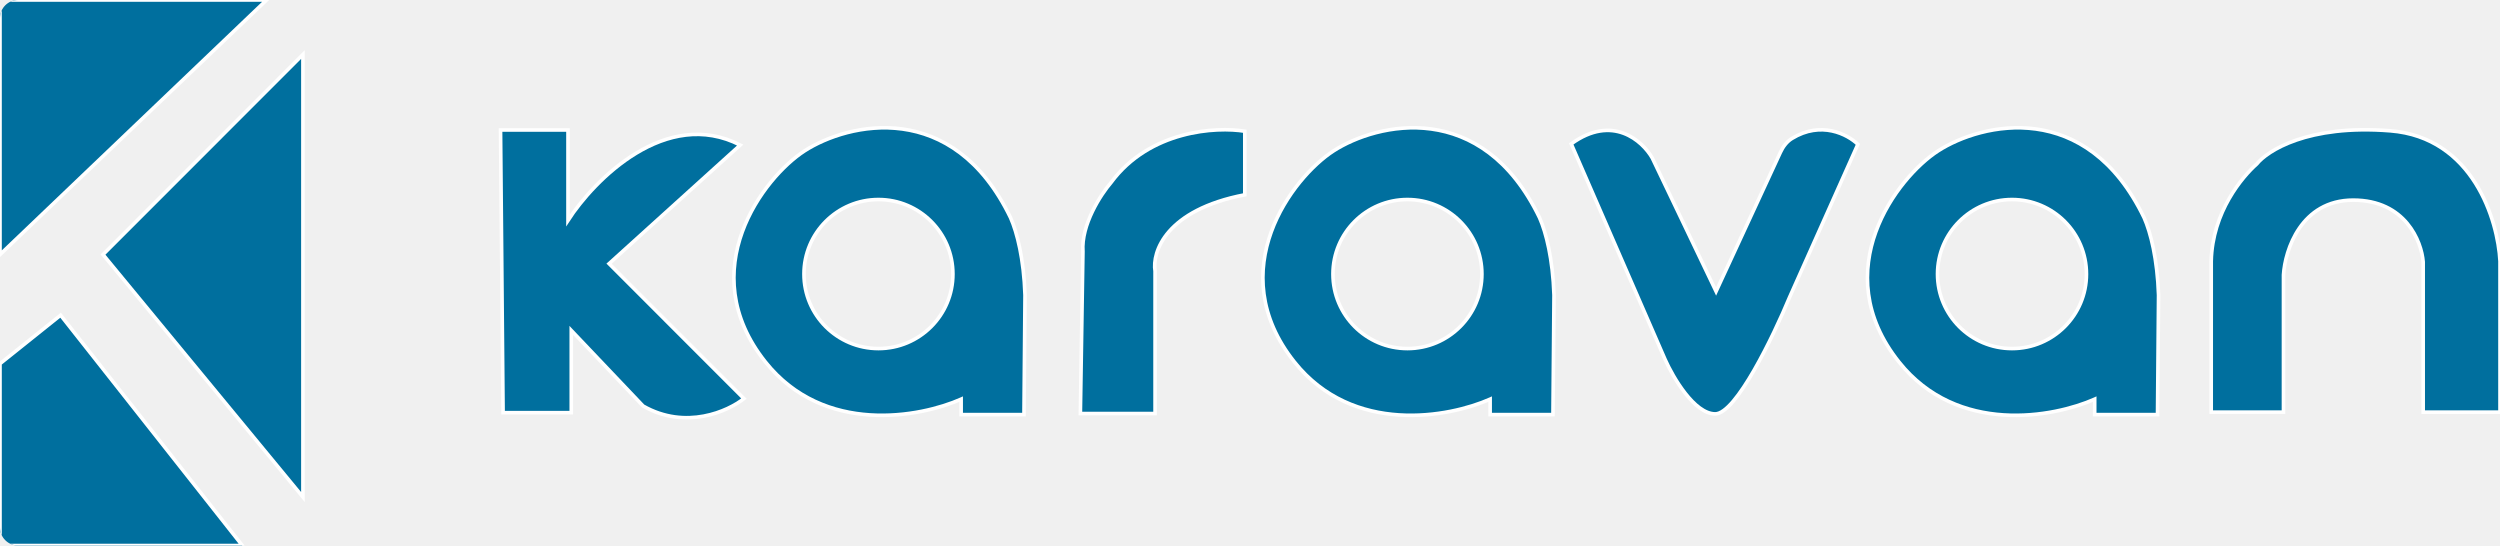
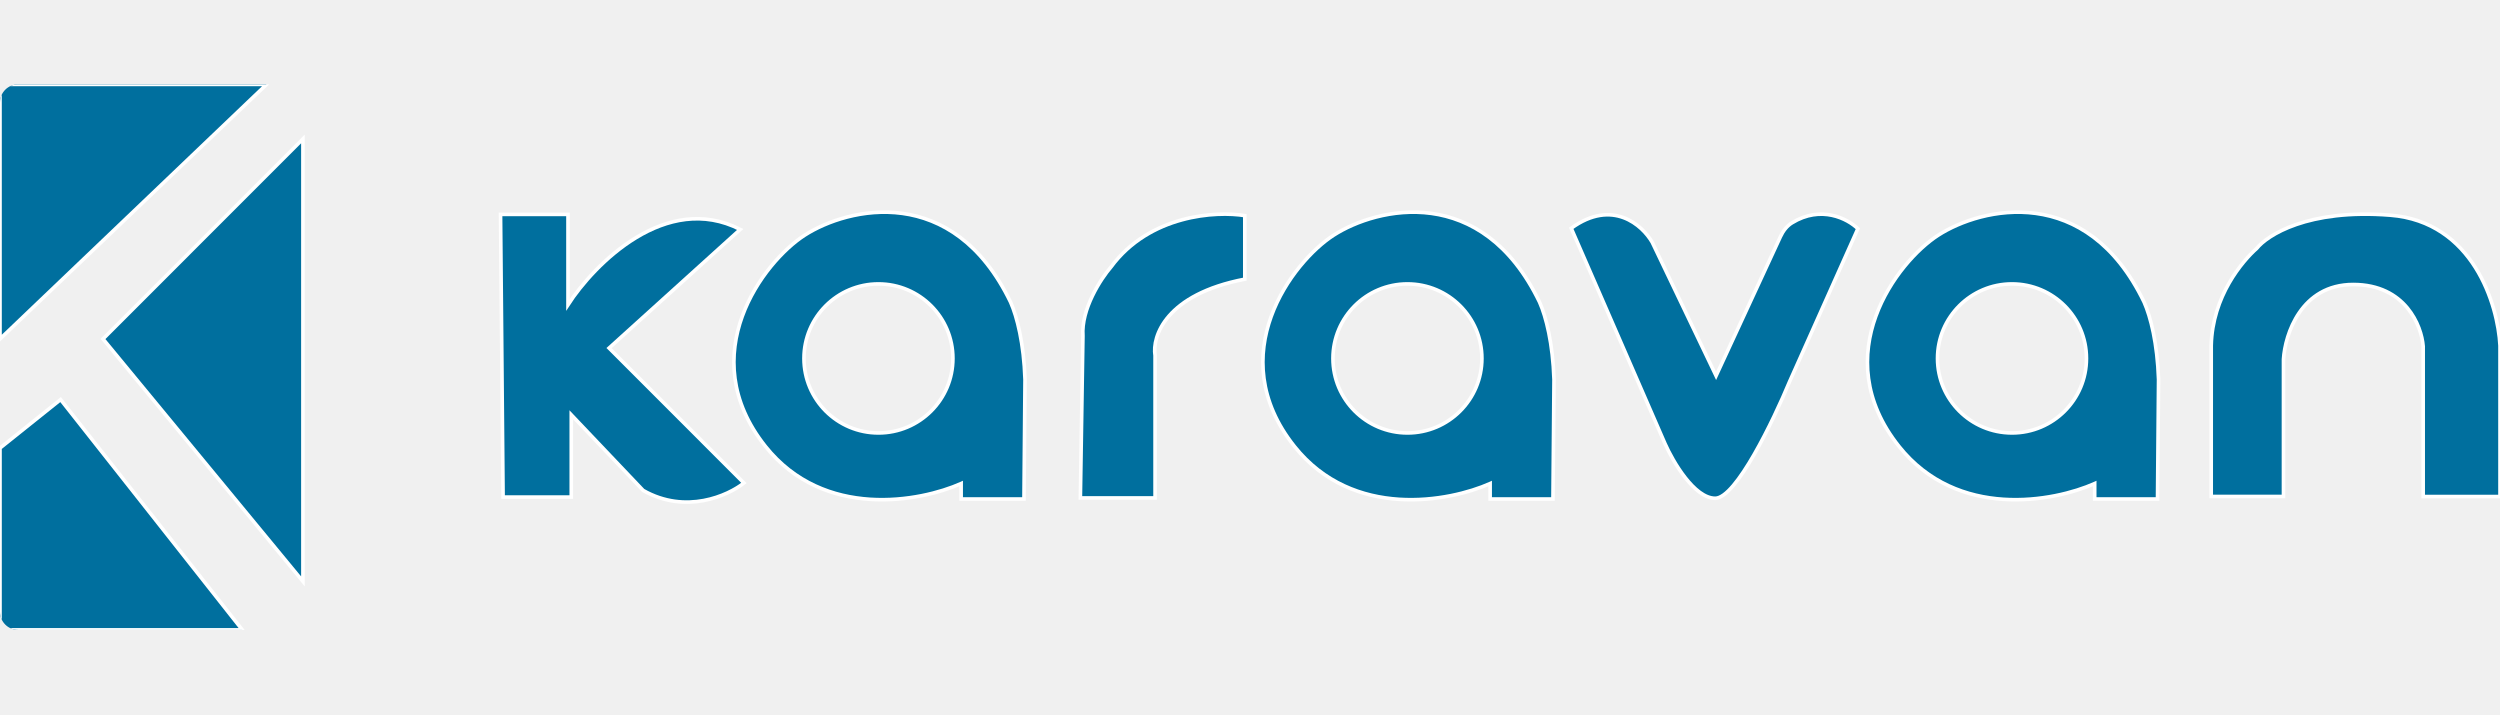
- <svg xmlns="http://www.w3.org/2000/svg" width="692" height="151" viewBox="0 0 692 151" fill="none">
+ <svg xmlns="http://www.w3.org/2000/svg" width="112" height="32" viewBox="0 0 692 151" fill="none">
  <g clip-path="url(#clip0_323_5431)">
    <path d="M0 70.467L73.787 0H0V70.467Z" fill="#006F9E" stroke="white" />
    <path d="M67.079 151L16.77 87.244L0 100.667V151H67.079Z" fill="#006F9E" stroke="white" />
    <path d="M83.849 137.578V15.1L28.509 70.467L83.849 137.578Z" fill="#006F9E" stroke="white" />
    <path d="M632.067 114.071H612.063L612.069 72.299C612.373 58.623 620.694 48.925 624.681 45.38C627.529 41.834 638.687 34.384 661.622 36.208C684.558 38.031 691.43 61.028 692 72.299V114.088H670.736V72.489C670.293 66.79 665.799 55.392 651.37 55.392C636.941 55.392 632.489 69.195 632.067 76.097V114.071Z" fill="#006F9E" stroke="white" />
    <path d="M157.218 35.987H138.551L139.255 114.232H158.126V91.454L178.021 112.385C189.836 119.116 201.541 113.821 205.916 110.333L168.586 72.985L204.891 40.151C184.38 29.645 164.563 49.679 157.218 61.01V35.987Z" fill="#006F9E" stroke="white" />
    <path d="M222.72 41.753C234.774 33.988 263.767 27.21 279.729 60.29C281.534 64.378 283.384 71.658 283.719 81.679L283.434 114.759H266.046V110.482C254.739 115.52 228.078 120.521 211.888 100.216C191.65 74.835 211.357 49.074 222.72 41.753ZM243.152 55.23C231.765 55.23 222.534 64.466 222.534 75.858C222.535 87.249 231.765 96.484 243.152 96.485C254.538 96.485 263.769 87.25 263.769 75.858C263.769 64.465 254.538 55.23 243.152 55.23Z" fill="#006F9E" />
    <path d="M222.72 41.753L222.449 41.333L222.449 41.333L222.72 41.753ZM279.729 60.29L280.186 60.088L280.183 60.081L280.179 60.073L279.729 60.29ZM283.719 81.679L284.219 81.683L284.219 81.673L284.219 81.662L283.719 81.679ZM283.434 114.759V115.259H283.93L283.934 114.763L283.434 114.759ZM266.046 114.759H265.546V115.259H266.046V114.759ZM266.046 110.482H266.546V109.711L265.843 110.025L266.046 110.482ZM211.888 100.216L211.497 100.528H211.497L211.888 100.216ZM243.152 55.23V54.73H243.152L243.152 55.23ZM222.534 75.858H222.034V75.858L222.534 75.858ZM243.152 96.485L243.152 96.985H243.152V96.485ZM263.769 75.858L264.269 75.858V75.858H263.769ZM222.72 41.753L222.991 42.173C228.94 38.341 239.083 34.749 249.691 36.2C260.261 37.645 271.364 44.105 279.278 60.508L279.729 60.29L280.179 60.073C272.131 43.395 260.757 36.704 249.826 35.209C238.934 33.72 228.554 37.4 222.449 41.333L222.72 41.753ZM279.729 60.29L279.271 60.492C281.045 64.507 282.886 71.721 283.219 81.696L283.719 81.679L284.219 81.662C283.882 71.594 282.023 64.248 280.186 60.088L279.729 60.29ZM283.719 81.679L283.219 81.675L282.934 114.755L283.434 114.759L283.934 114.763L284.219 81.683L283.719 81.679ZM283.434 114.759V114.259H266.046V114.759V115.259H283.434V114.759ZM266.046 114.759H266.546V110.482H266.046H265.546V114.759H266.046ZM266.046 110.482L265.843 110.025C260.251 112.516 250.84 115.006 240.831 114.354C230.834 113.702 220.267 109.922 212.279 99.904L211.888 100.216L211.497 100.528C219.7 110.815 230.558 114.686 240.766 115.351C250.962 116.016 260.534 113.485 266.25 110.938L266.046 110.482ZM211.888 100.216L212.279 99.904C202.282 87.367 202.158 74.768 205.924 64.382C209.701 53.964 217.395 45.779 222.991 42.173L222.72 41.753L222.449 41.333C216.682 45.048 208.841 53.404 204.984 64.041C201.115 74.712 201.256 87.684 211.497 100.528L211.888 100.216ZM243.152 55.23L243.152 54.73C231.489 54.73 222.034 64.19 222.034 75.858H222.534H223.034C223.034 64.741 232.041 55.73 243.152 55.73L243.152 55.23ZM222.534 75.858L222.034 75.858C222.035 87.525 231.489 96.984 243.152 96.985L243.152 96.485L243.152 95.985C232.041 95.984 223.035 86.974 223.034 75.858L222.534 75.858ZM243.152 96.485V96.985C254.815 96.985 264.269 87.525 264.269 75.858L263.769 75.858L263.269 75.858C263.269 86.974 254.262 95.985 243.152 95.985V96.485ZM263.769 75.858H264.269C264.269 64.19 254.815 54.73 243.152 54.73V55.23V55.73C254.262 55.73 263.269 64.741 263.269 75.858H263.769Z" fill="white" />
    <path d="M369.144 41.753C381.198 33.988 410.19 27.21 426.153 60.29C427.958 64.378 429.808 71.658 430.143 81.679L429.858 114.759H412.47V110.482C401.163 115.52 374.502 120.521 358.312 100.216C338.074 74.835 357.781 49.074 369.144 41.753ZM389.576 55.23C378.189 55.23 368.958 64.466 368.958 75.858C368.959 87.249 378.189 96.484 389.576 96.485C400.962 96.485 410.193 87.25 410.193 75.858C410.193 64.465 400.962 55.23 389.576 55.23Z" fill="#006F9E" />
    <path d="M369.144 41.753L368.873 41.333L368.873 41.333L369.144 41.753ZM426.153 60.29L426.61 60.088L426.607 60.081L426.603 60.073L426.153 60.29ZM430.143 81.679L430.643 81.683L430.643 81.673L430.643 81.662L430.143 81.679ZM429.858 114.759V115.259H430.354L430.358 114.763L429.858 114.759ZM412.47 114.759H411.97V115.259H412.47V114.759ZM412.47 110.482H412.97V109.711L412.267 110.025L412.47 110.482ZM358.312 100.216L357.921 100.528H357.921L358.312 100.216ZM389.576 55.23V54.73H389.576L389.576 55.23ZM368.958 75.858H368.458V75.858L368.958 75.858ZM389.576 96.485L389.576 96.985H389.576V96.485ZM410.193 75.858L410.693 75.858V75.858H410.193ZM369.144 41.753L369.415 42.173C375.364 38.341 385.507 34.749 396.115 36.2C406.685 37.645 417.788 44.105 425.702 60.508L426.153 60.29L426.603 60.073C418.555 43.395 407.181 36.704 396.25 35.209C385.358 33.72 374.978 37.4 368.873 41.333L369.144 41.753ZM426.153 60.29L425.695 60.492C427.469 64.507 429.31 71.721 429.643 81.696L430.143 81.679L430.643 81.662C430.306 71.594 428.447 64.248 426.61 60.088L426.153 60.29ZM430.143 81.679L429.643 81.675L429.358 114.755L429.858 114.759L430.358 114.763L430.643 81.683L430.143 81.679ZM429.858 114.759V114.259H412.47V114.759V115.259H429.858V114.759ZM412.47 114.759H412.97V110.482H412.47H411.97V114.759H412.47ZM412.47 110.482L412.267 110.025C406.675 112.516 397.264 115.006 387.255 114.354C377.258 113.702 366.691 109.922 358.703 99.904L358.312 100.216L357.921 100.528C366.124 110.815 376.982 114.686 387.19 115.351C397.385 116.016 406.958 113.485 412.674 110.938L412.47 110.482ZM358.312 100.216L358.703 99.904C348.706 87.367 348.582 74.768 352.348 64.382C356.125 53.964 363.819 45.779 369.415 42.173L369.144 41.753L368.873 41.333C363.106 45.048 355.265 53.404 351.408 64.041C347.539 74.712 347.68 87.684 357.921 100.528L358.312 100.216ZM389.576 55.23L389.576 54.73C377.913 54.73 368.458 64.19 368.458 75.858H368.958H369.458C369.458 64.741 378.465 55.73 389.576 55.73L389.576 55.23ZM368.958 75.858L368.458 75.858C368.459 87.525 377.913 96.984 389.576 96.985L389.576 96.485L389.576 95.985C378.465 95.984 369.459 86.974 369.458 75.858L368.958 75.858ZM389.576 96.485V96.985C401.239 96.985 410.693 87.525 410.693 75.858L410.193 75.858L409.693 75.858C409.693 86.974 400.686 95.985 389.576 95.985V96.485ZM410.193 75.858H410.693C410.693 64.19 401.239 54.73 389.576 54.73V55.23V55.73C400.686 55.73 409.693 64.741 409.693 75.858H410.193Z" fill="white" />
    <path d="M457.341 43.727L475.012 80.669L492.817 42.169C493.53 40.627 494.565 39.221 496.012 38.331C504.078 33.372 511.412 37.179 514.253 39.946L495.363 82.254C490.895 93.024 480.52 114.564 474.768 114.564C469.016 114.564 463.109 104.485 460.875 99.445L434.918 39.825C446.324 31.534 454.619 38.972 457.341 43.727Z" fill="#006F9E" stroke="white" />
    <path d="M536.486 41.753C548.54 33.988 577.532 27.21 593.495 60.29C595.3 64.378 597.15 71.658 597.485 81.679L597.2 114.759H579.812V110.482C568.505 115.52 541.844 120.521 525.654 100.216C505.416 74.835 525.123 49.074 536.486 41.753ZM556.918 55.23C545.531 55.23 536.3 64.466 536.3 75.858C536.301 87.249 545.531 96.484 556.918 96.485C568.304 96.485 577.535 87.25 577.535 75.858C577.535 64.465 568.304 55.23 556.918 55.23Z" fill="#006F9E" />
    <path d="M536.486 41.753L536.215 41.333L536.215 41.333L536.486 41.753ZM593.495 60.29L593.952 60.088L593.949 60.081L593.945 60.073L593.495 60.29ZM597.485 81.679L597.985 81.683L597.985 81.673L597.985 81.662L597.485 81.679ZM597.2 114.759V115.259H597.696L597.7 114.763L597.2 114.759ZM579.812 114.759H579.312V115.259H579.812V114.759ZM579.812 110.482H580.312V109.711L579.609 110.025L579.812 110.482ZM525.654 100.216L525.263 100.528H525.263L525.654 100.216ZM556.918 55.23V54.73H556.918L556.918 55.23ZM536.3 75.858H535.8V75.858L536.3 75.858ZM556.918 96.485L556.918 96.985H556.918V96.485ZM577.535 75.858L578.035 75.858V75.858H577.535ZM536.486 41.753L536.757 42.173C542.706 38.341 552.849 34.749 563.457 36.2C574.027 37.645 585.13 44.105 593.044 60.508L593.495 60.29L593.945 60.073C585.897 43.395 574.523 36.704 563.592 35.209C552.7 33.72 542.32 37.4 536.215 41.333L536.486 41.753ZM593.495 60.29L593.037 60.492C594.811 64.507 596.651 71.721 596.985 81.696L597.485 81.679L597.985 81.662C597.648 71.594 595.789 64.248 593.952 60.088L593.495 60.29ZM597.485 81.679L596.985 81.675L596.7 114.755L597.2 114.759L597.7 114.763L597.985 81.683L597.485 81.679ZM597.2 114.759V114.259H579.812V114.759V115.259H597.2V114.759ZM579.812 114.759H580.312V110.482H579.812H579.312V114.759H579.812ZM579.812 110.482L579.609 110.025C574.017 112.516 564.606 115.006 554.597 114.354C544.6 113.702 534.033 109.922 526.045 99.904L525.654 100.216L525.263 100.528C533.466 110.815 544.324 114.686 554.532 115.351C564.727 116.016 574.3 113.485 580.016 110.938L579.812 110.482ZM525.654 100.216L526.045 99.904C516.048 87.367 515.924 74.768 519.69 64.382C523.467 53.964 531.161 45.779 536.757 42.173L536.486 41.753L536.215 41.333C530.448 45.048 522.607 53.404 518.75 64.041C514.881 74.712 515.022 87.684 525.263 100.528L525.654 100.216ZM556.918 55.23L556.918 54.73C545.255 54.73 535.8 64.19 535.8 75.858H536.3H536.8C536.8 64.741 545.807 55.73 556.918 55.73L556.918 55.23ZM536.3 75.858L535.8 75.858C535.801 87.525 545.255 96.984 556.918 96.985L556.918 96.485L556.918 95.985C545.807 95.984 536.801 86.974 536.8 75.858L536.3 75.858ZM556.918 96.485V96.985C568.581 96.985 578.035 87.525 578.035 75.858L577.535 75.858L577.035 75.858C577.035 86.974 568.028 95.985 556.918 95.985V96.485ZM577.535 75.858H578.035C578.035 64.19 568.581 54.73 556.918 54.73V55.23V55.73C568.028 55.73 577.035 64.741 577.035 75.858H577.535Z" fill="white" />
    <path d="M319.724 114.468H299.05L299.758 69.648C299.217 62.205 304.717 53.804 307.535 50.534C318.22 36.055 336.671 35.029 344.561 36.326V53.917C322.65 58.112 318.873 69.761 319.724 75.061V114.468Z" fill="#006F9E" stroke="white" />
  </g>
  <defs>
    <clipPath id="clip0_323_5431">
      <rect width="692" height="151" rx="5" fill="white" />
    </clipPath>
  </defs>
</svg>
